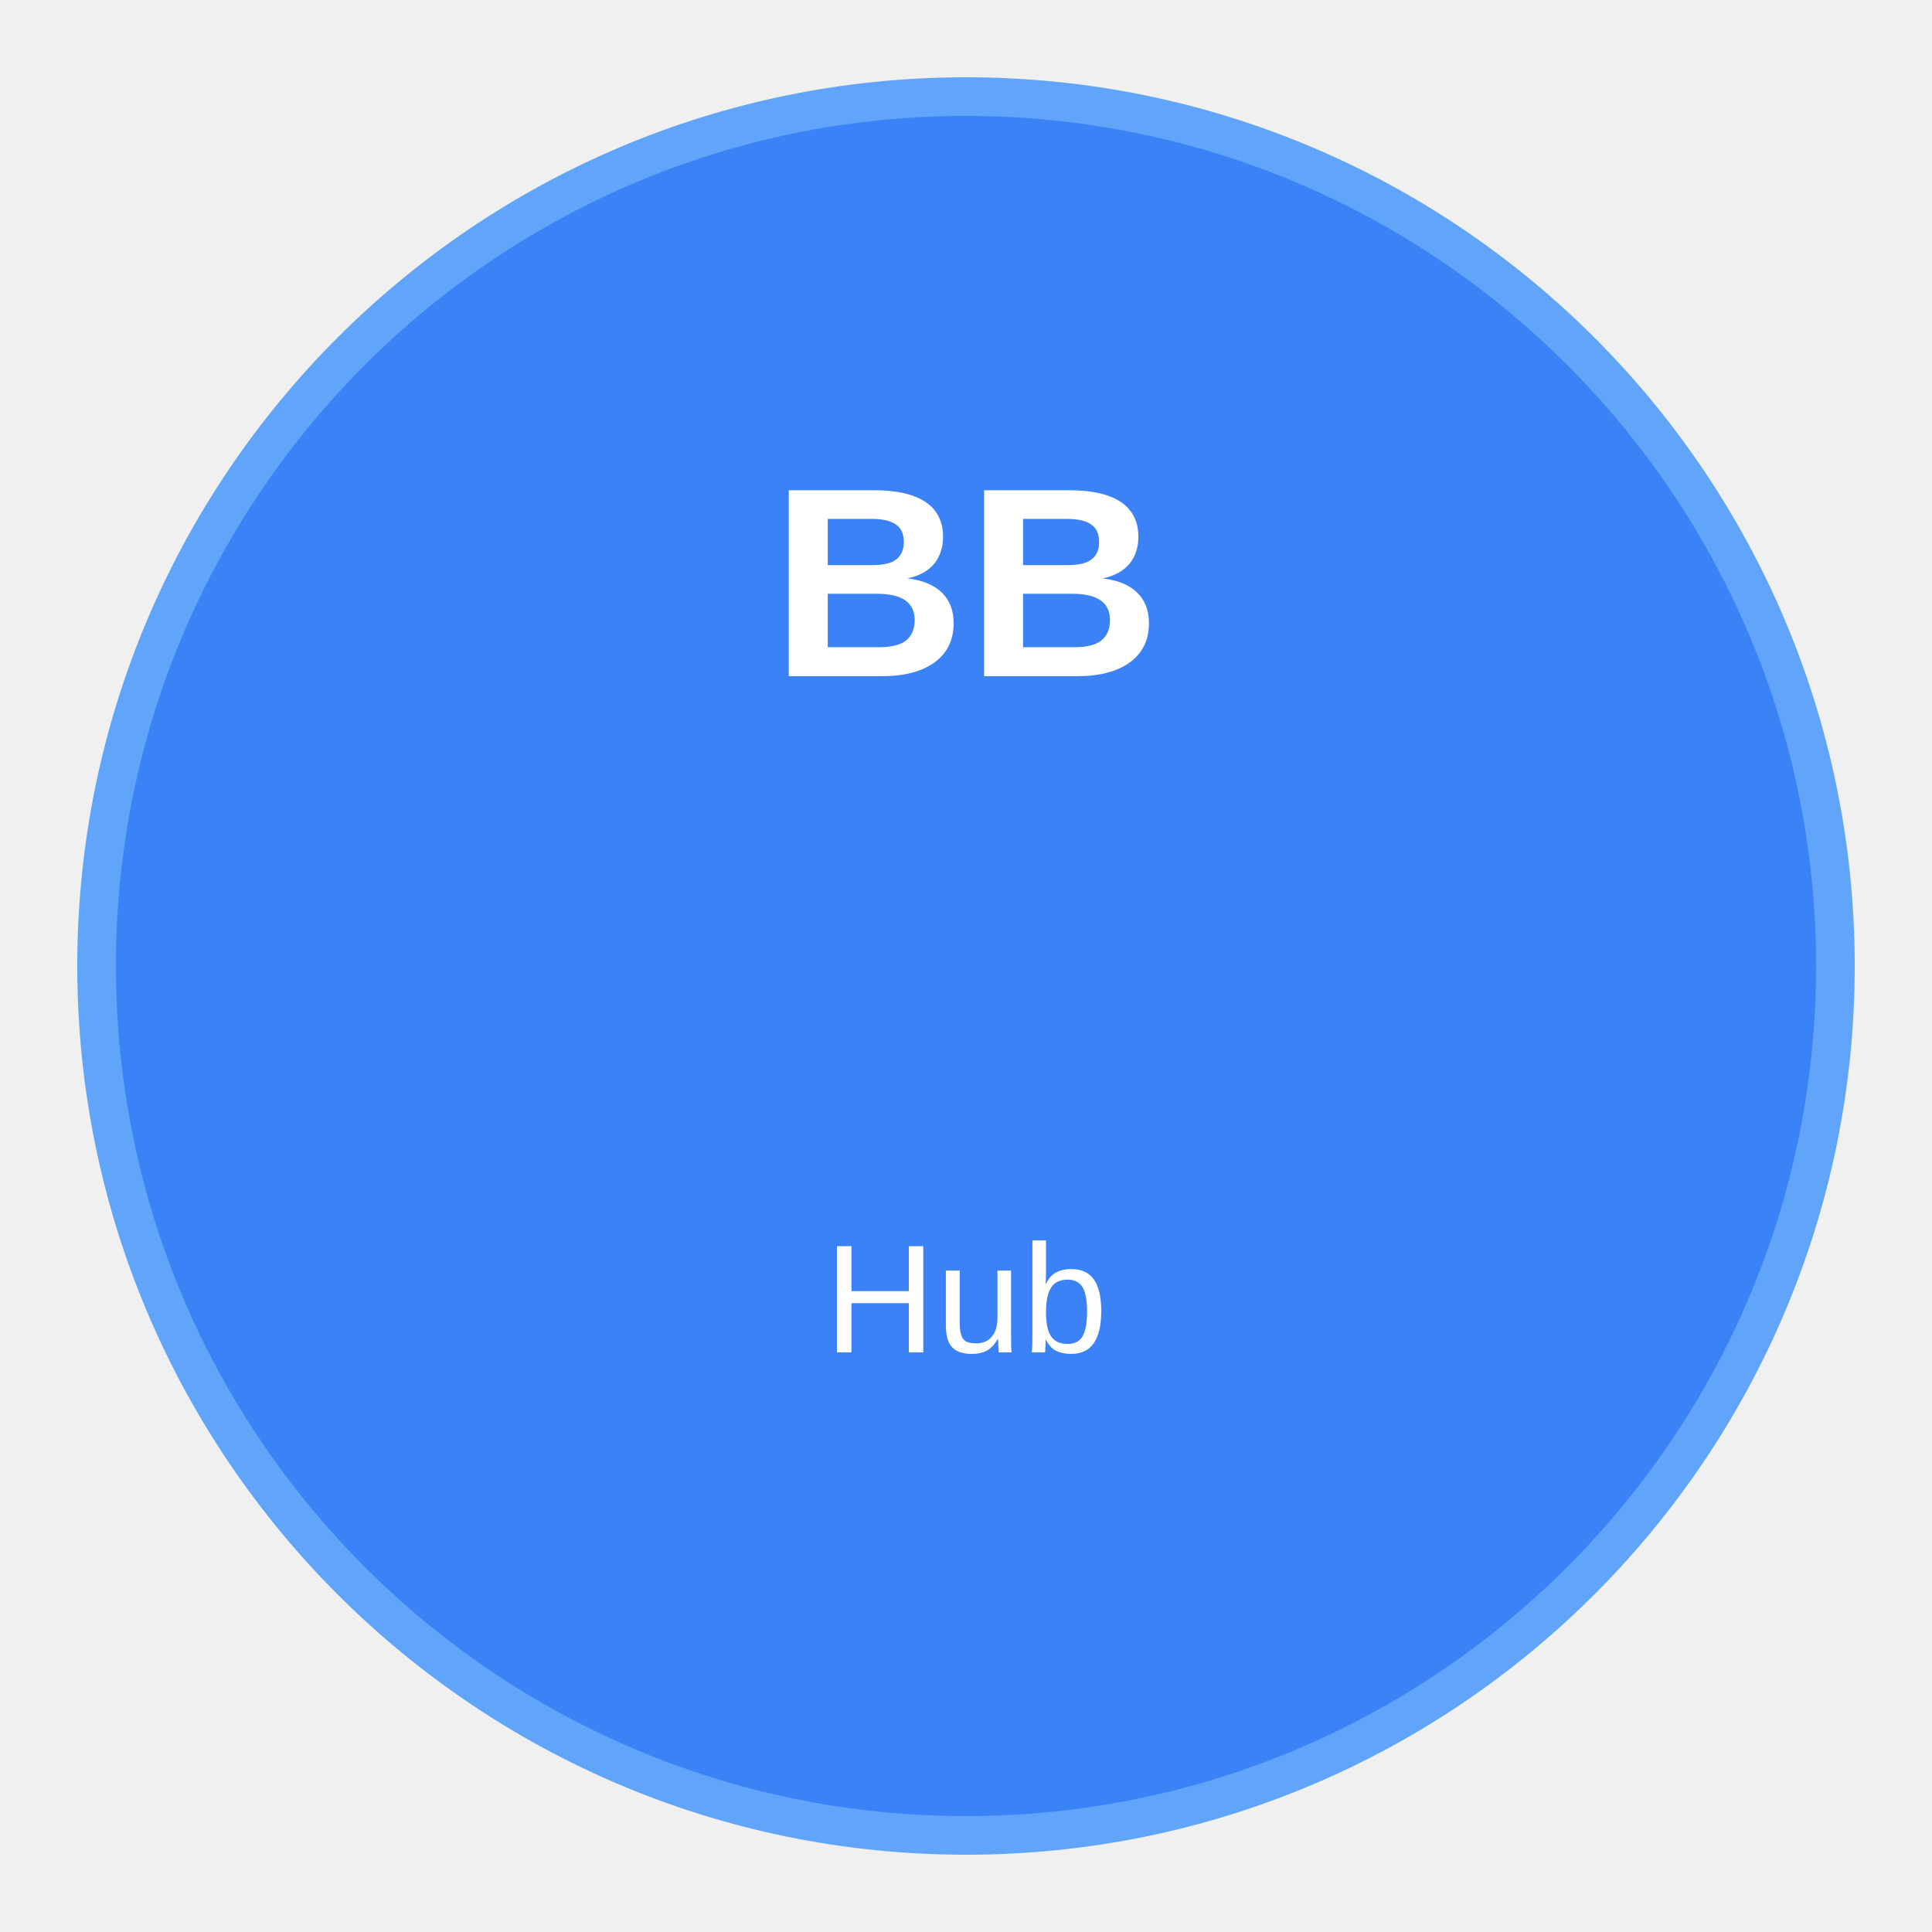
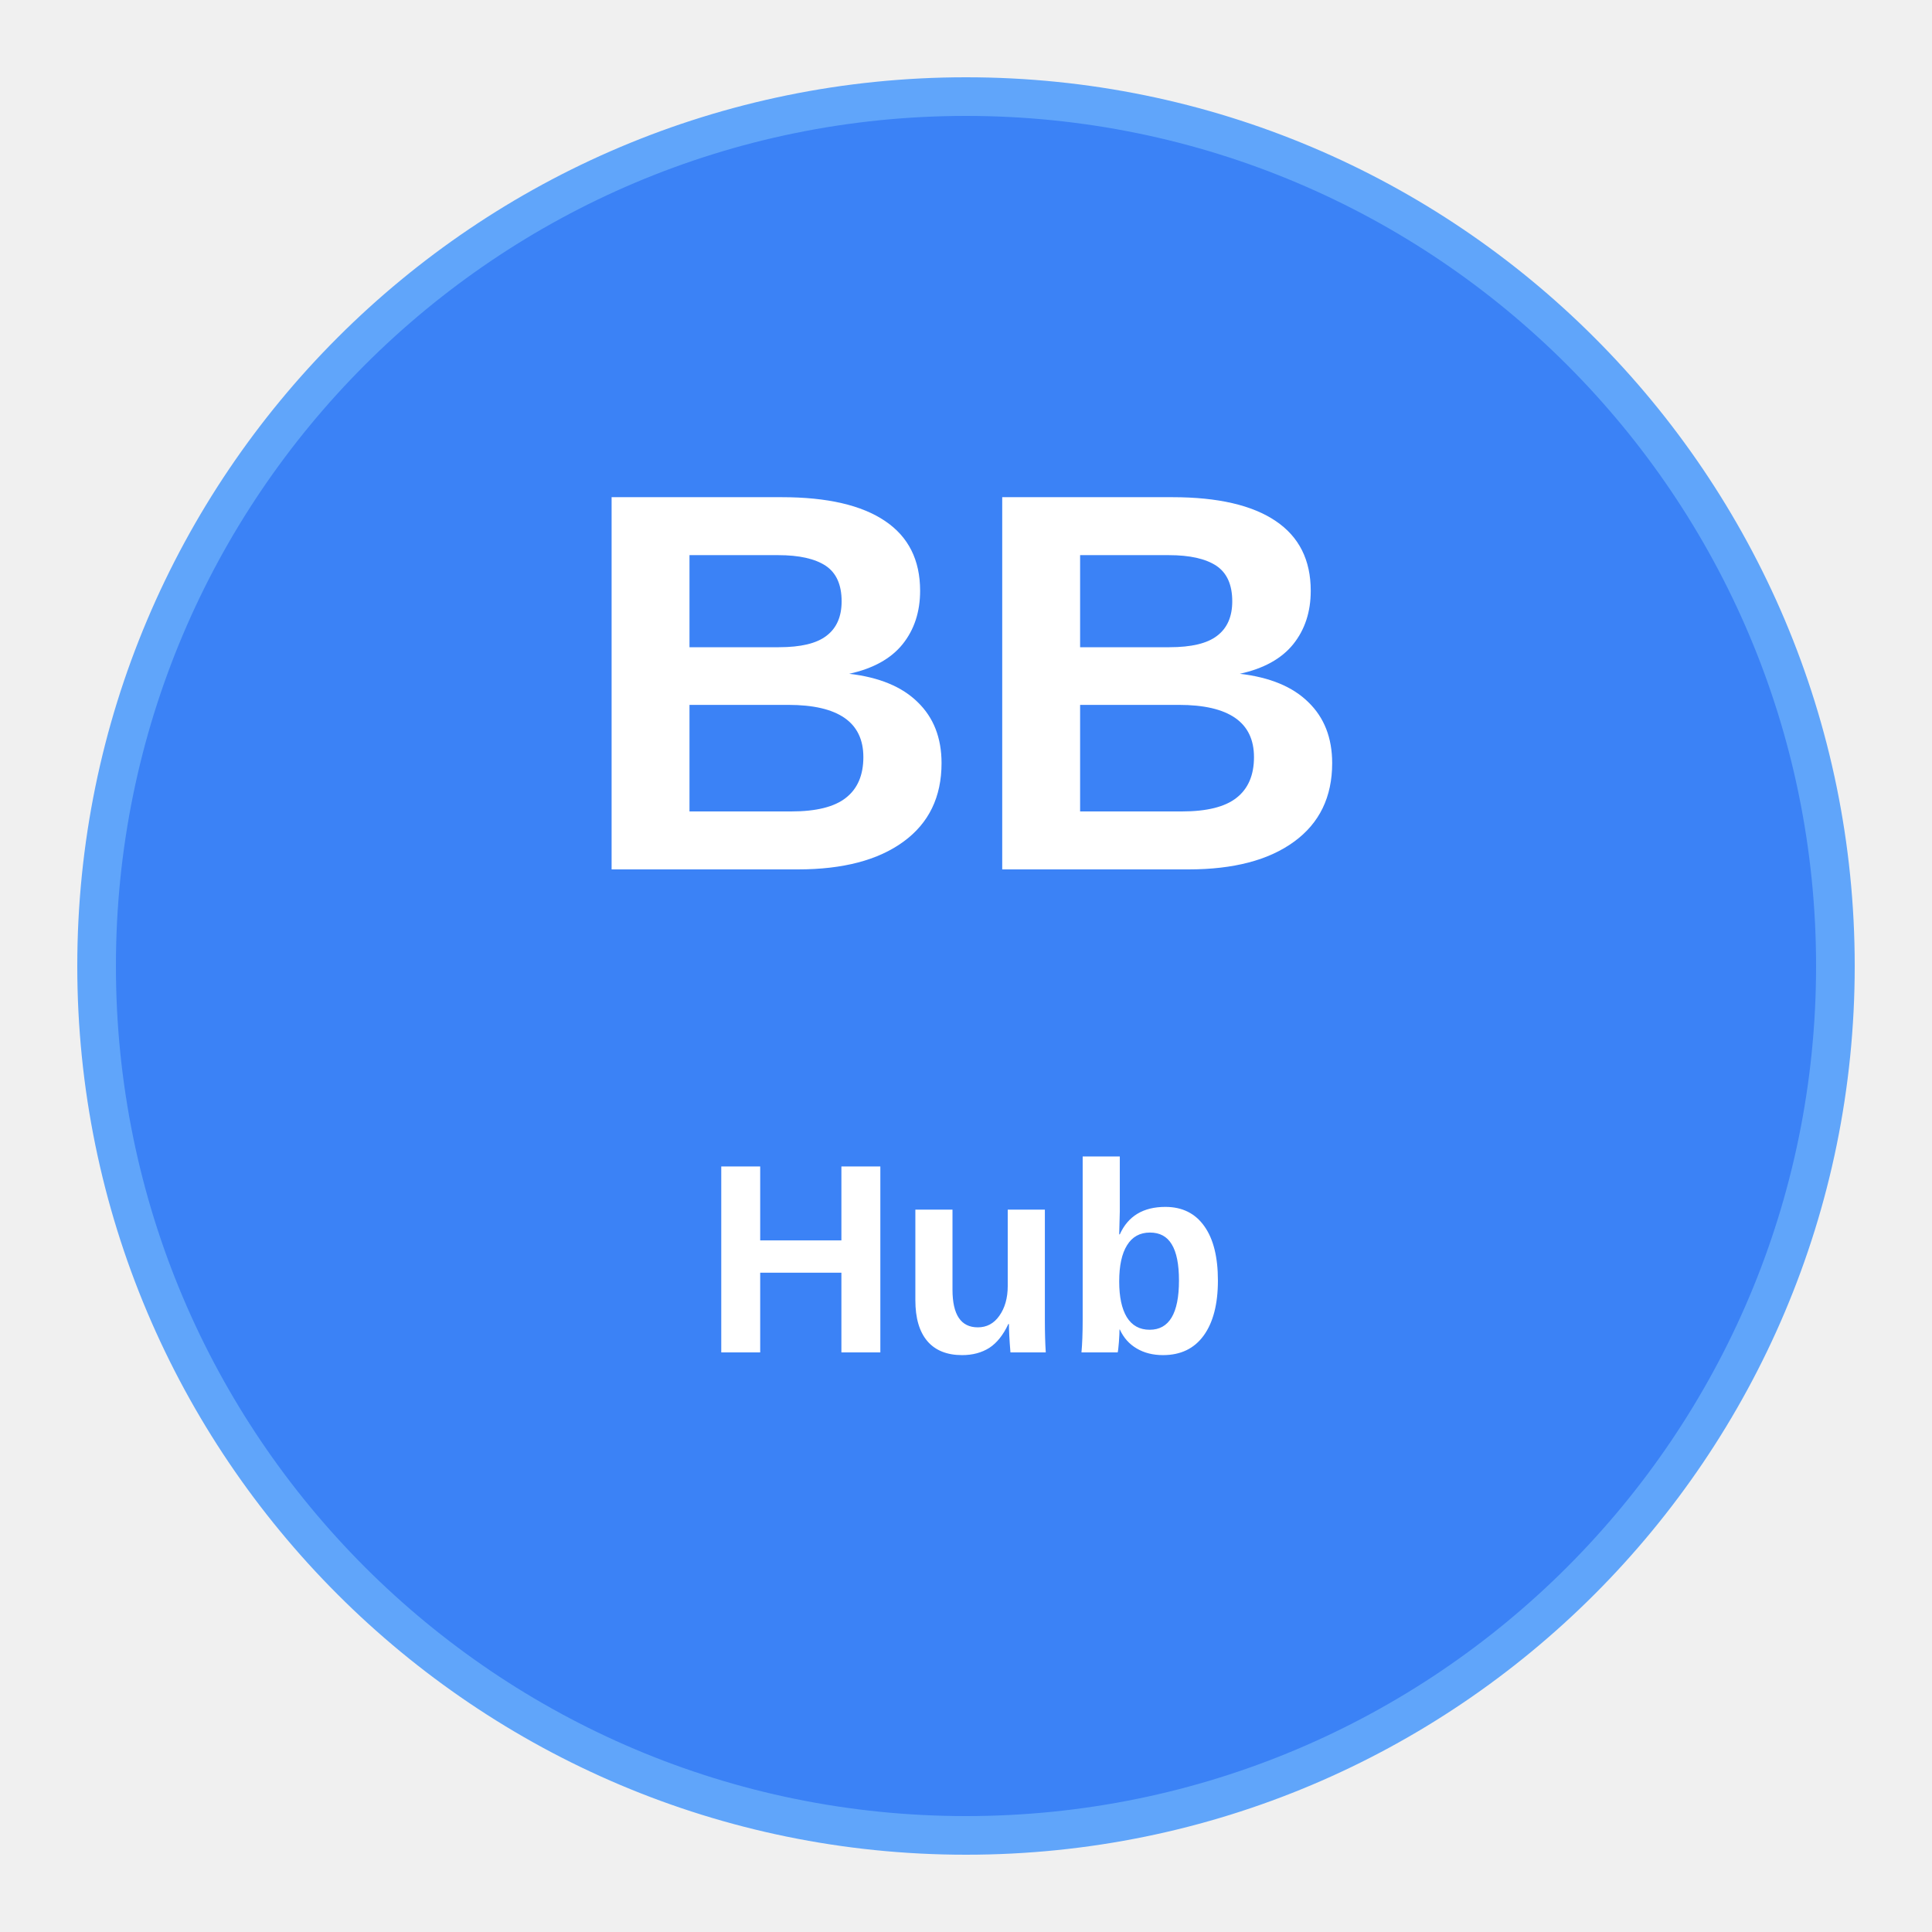
<svg xmlns="http://www.w3.org/2000/svg" width="100" height="100" viewBox="0 0 100 100">
  <circle cx="50" cy="50" r="45" fill="#3b82f6" stroke="#60a5fa" stroke-width="2" />
-   <text x="50" y="35" font-family="Arial, sans-serif" font-size="14" font-weight="bold" text-anchor="middle" fill="white">BB</text>
-   <text x="50" y="70" font-family="Arial, sans-serif" font-size="8" text-anchor="middle" fill="white">Hub</text>
+   <text x="50" y="45" font-family="Arial, sans-serif" font-size="28" font-weight="bold" text-anchor="middle" fill="white">BB</text>
+   <text x="50" y="70" font-family="Arial, sans-serif" font-size="14" font-weight="bold" text-anchor="middle" fill="white">Hub</text>
</svg>
